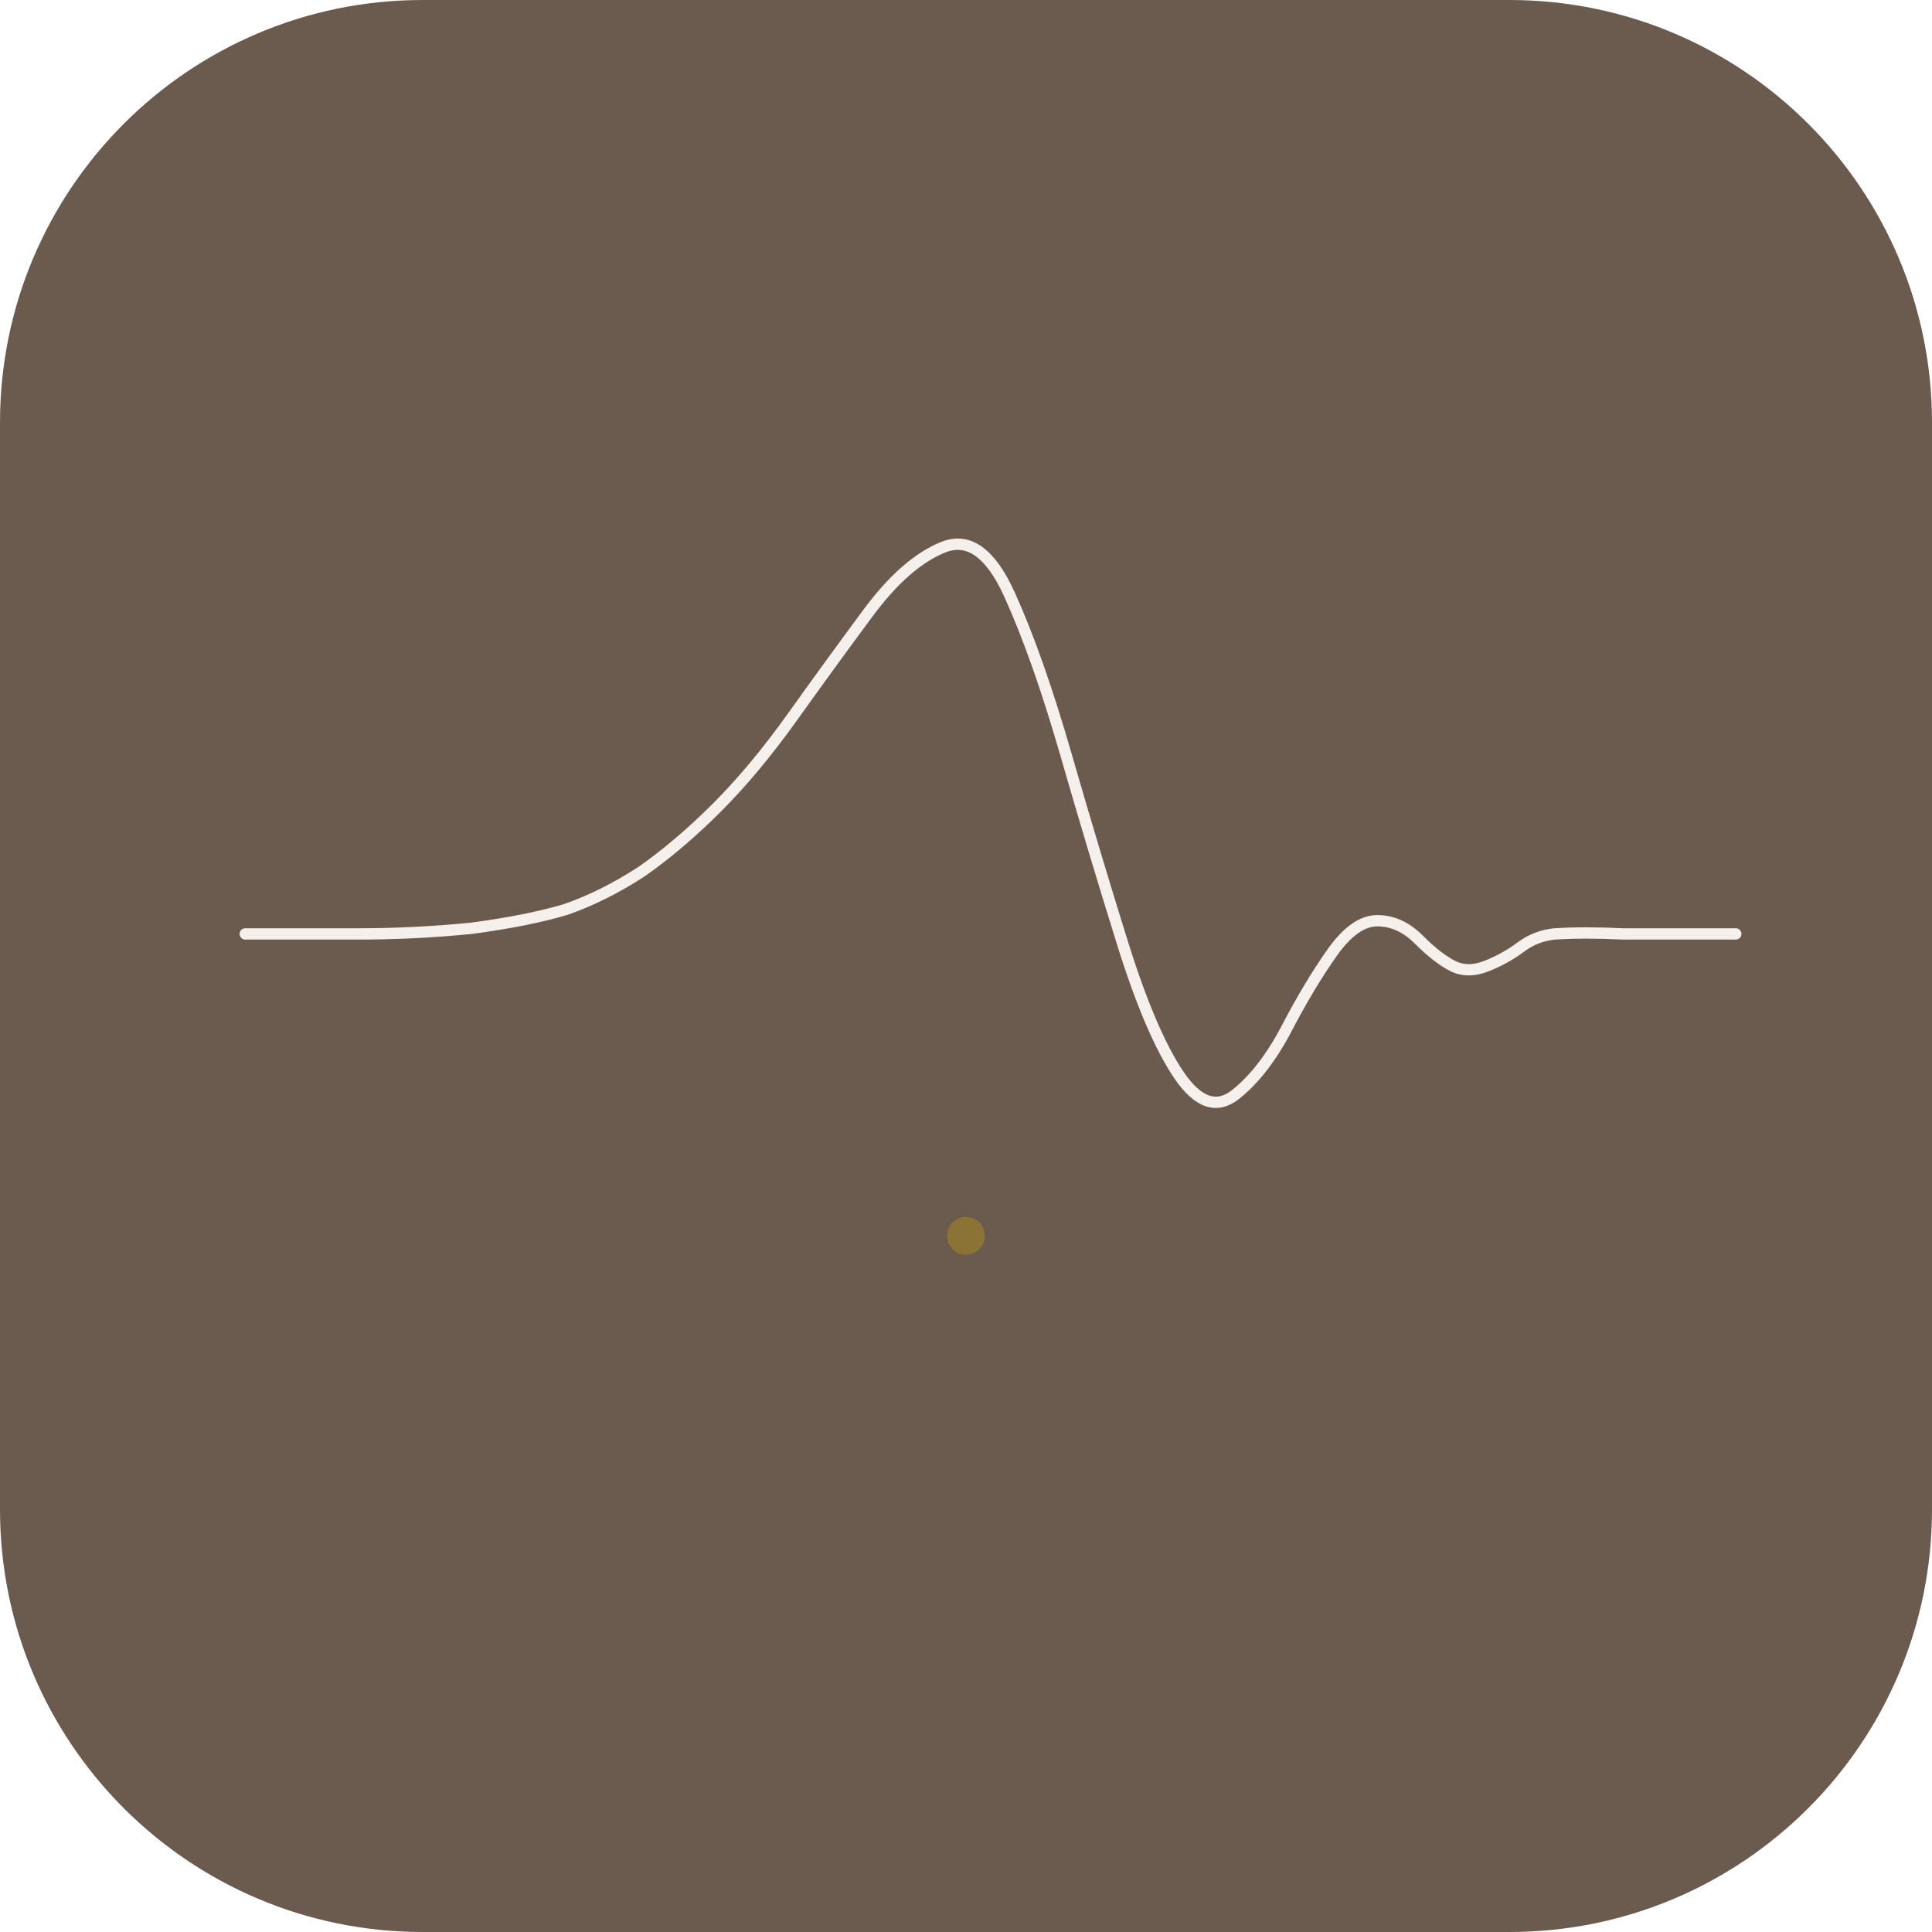
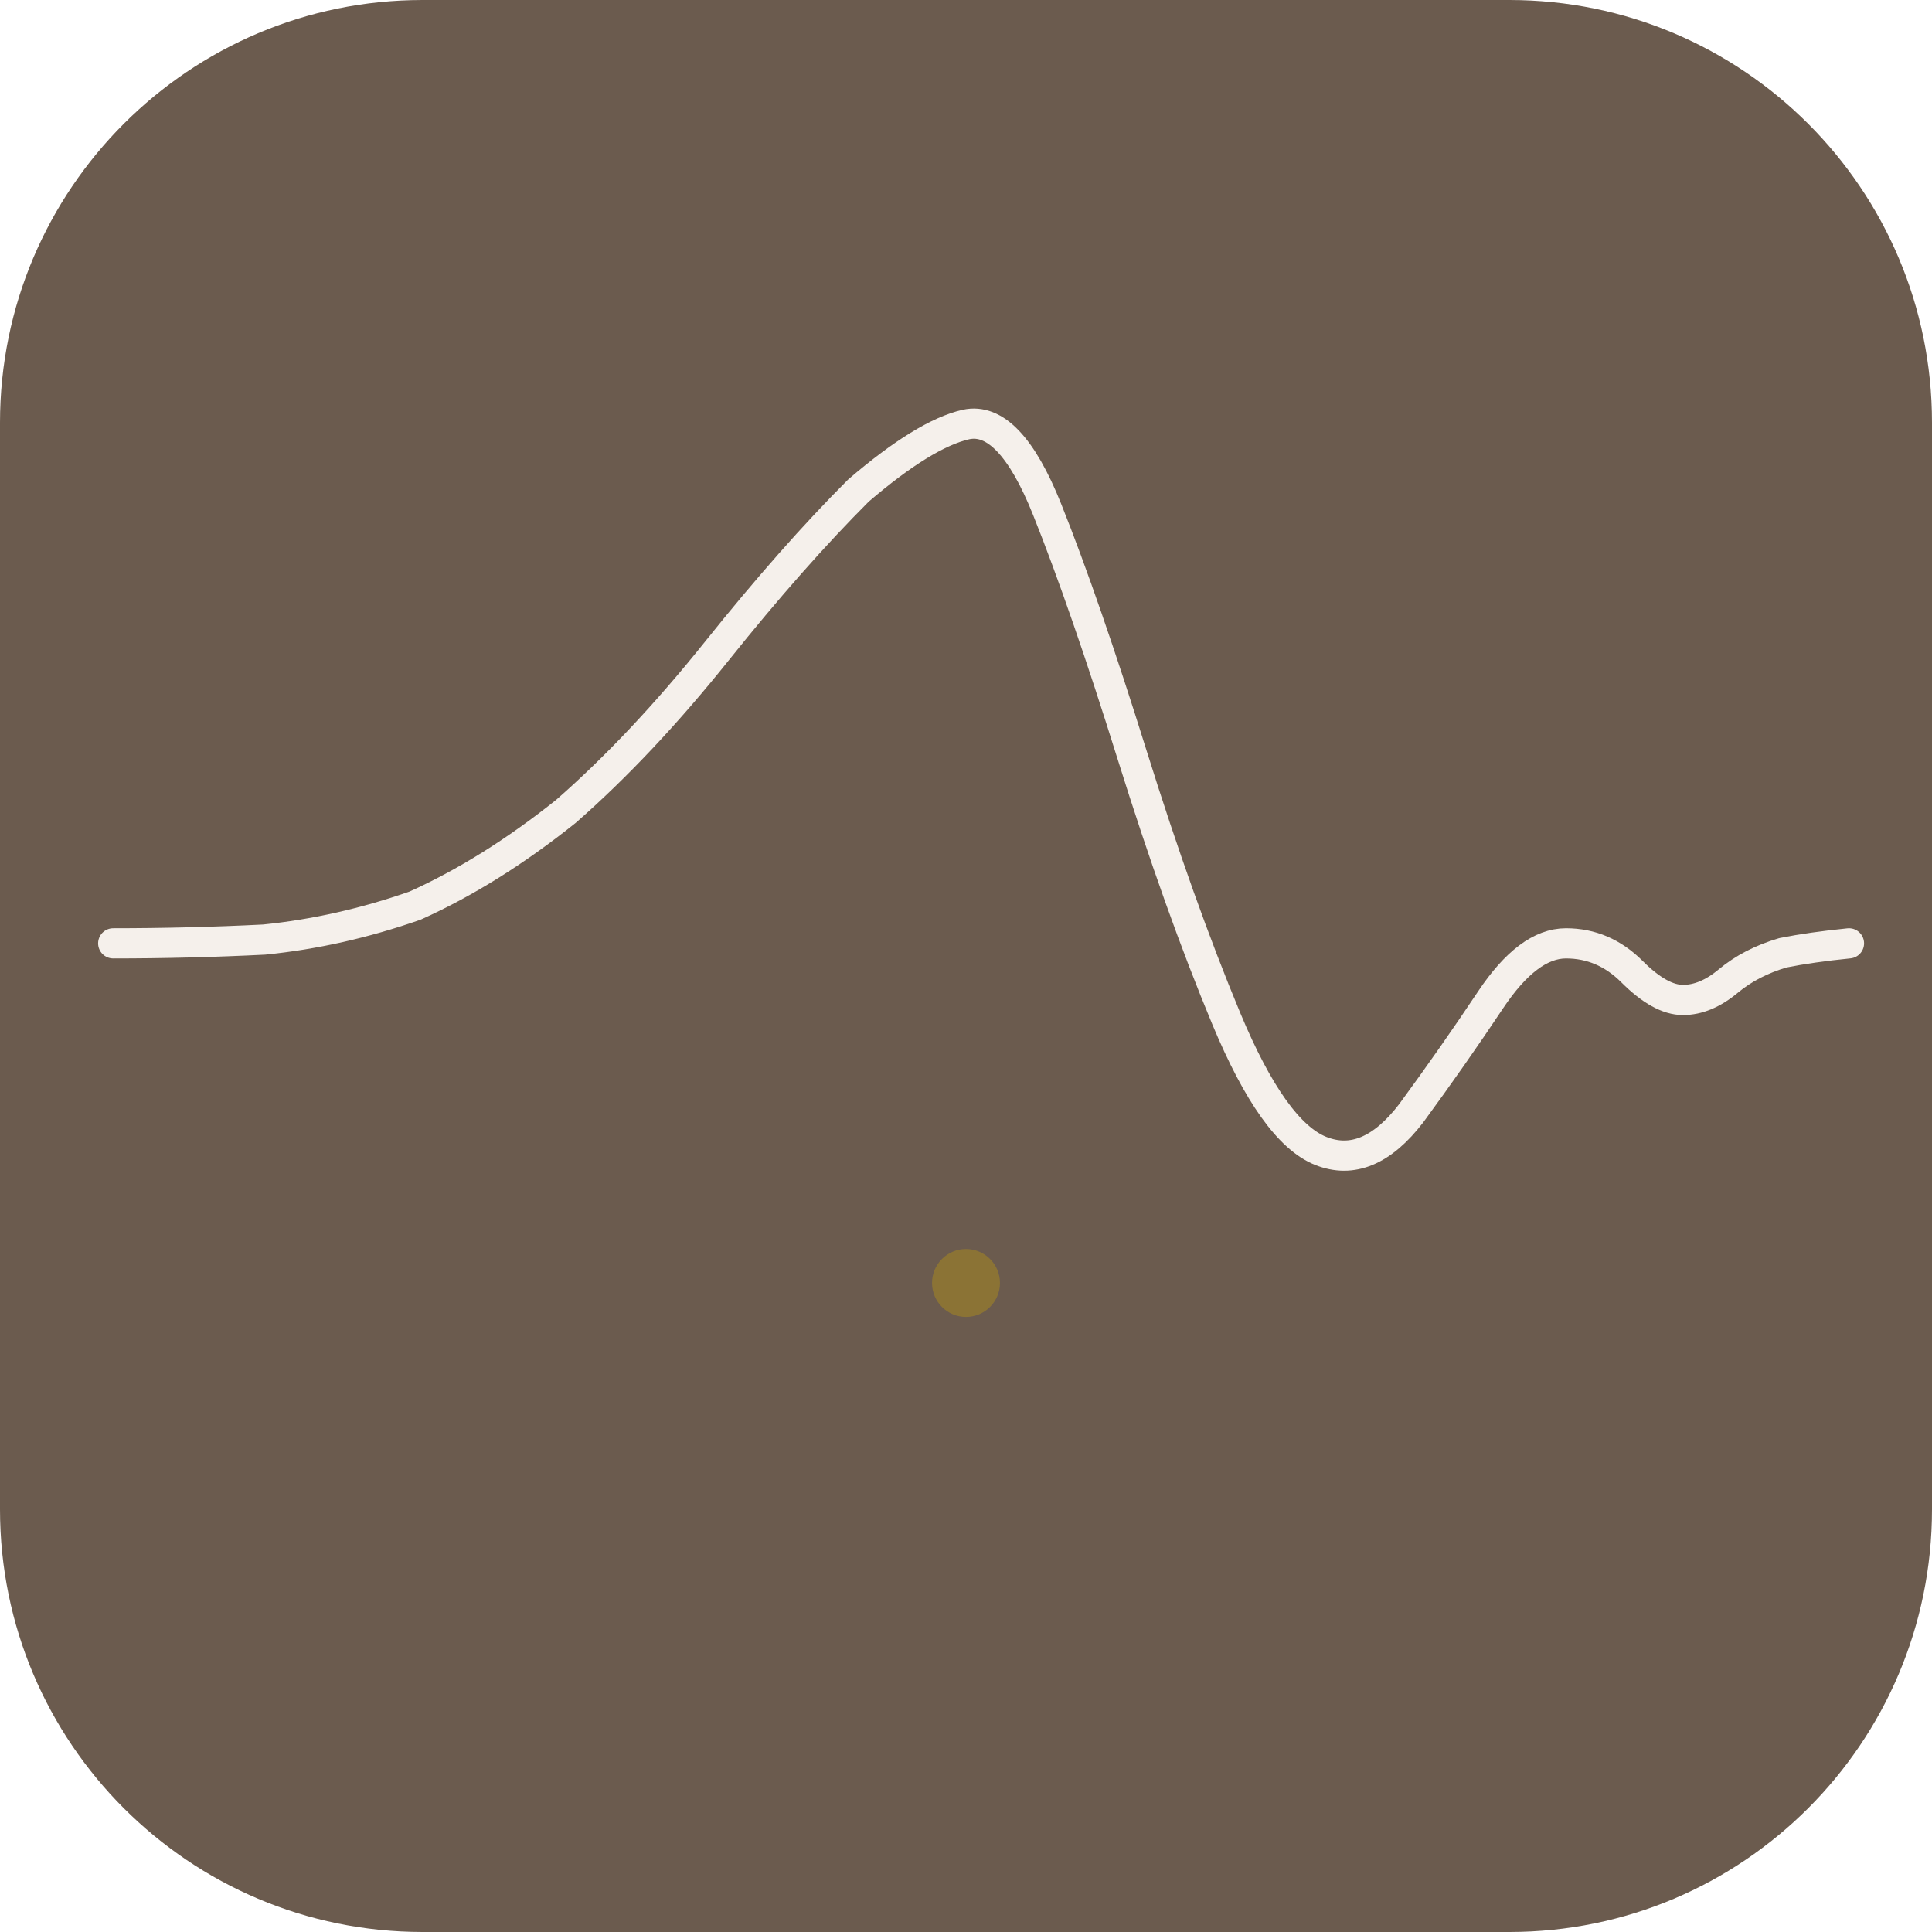
<svg xmlns="http://www.w3.org/2000/svg" viewBox="0 0 1024 1024">
  <rect width="1024" height="1024" rx="224" fill="#6B5B4E" />
-   <path d="     M 130,495     Q 160,495 190,495     Q 220,495 250,492     Q 280,488 300,482     Q 320,475 340,462     Q 360,448 380,428     Q 400,408 420,380     Q 440,352 460,325     Q 480,298 500,290     Q 520,282 535,315     Q 550,348 565,400     Q 580,452 595,500     Q 610,548 625,570     Q 640,592 655,580     Q 670,568 682,545     Q 694,522 706,505     Q 718,488 730,488     Q 742,488 752,498     Q 762,508 770,512     Q 778,516 788,512     Q 798,508 806,502     Q 814,496 824,495     Q 840,494 860,495     Q 890,495 920,495   " fill="none" stroke="#F5F0EB" stroke-width="6" stroke-linecap="round" stroke-linejoin="round" />
-   <circle cx="512" cy="655" r="10" fill="#8B7335" />
+   <path d="     M 60,500     Q 100,500 140,498     Q 180,494 220,480     Q 260,462 300,430     Q 340,395 380,345     Q 420,295 455,260     Q 490,230 512,225     Q 535,220 555,270     Q 575,320 600,400     Q 625,480 650,540     Q 675,600 700,610     Q 725,620 748,590     Q 770,560 790,530     Q 810,500 830,500     Q 850,500 865,515     Q 880,530 892,530     Q 904,530 916,520     Q 928,510 945,505     Q 960,502 980,500   " fill="none" stroke="#F5F0EB" stroke-width="16" stroke-linecap="round" stroke-linejoin="round" />
+   <circle cx="512" cy="680" r="18" fill="#8B7335" />
</svg>
